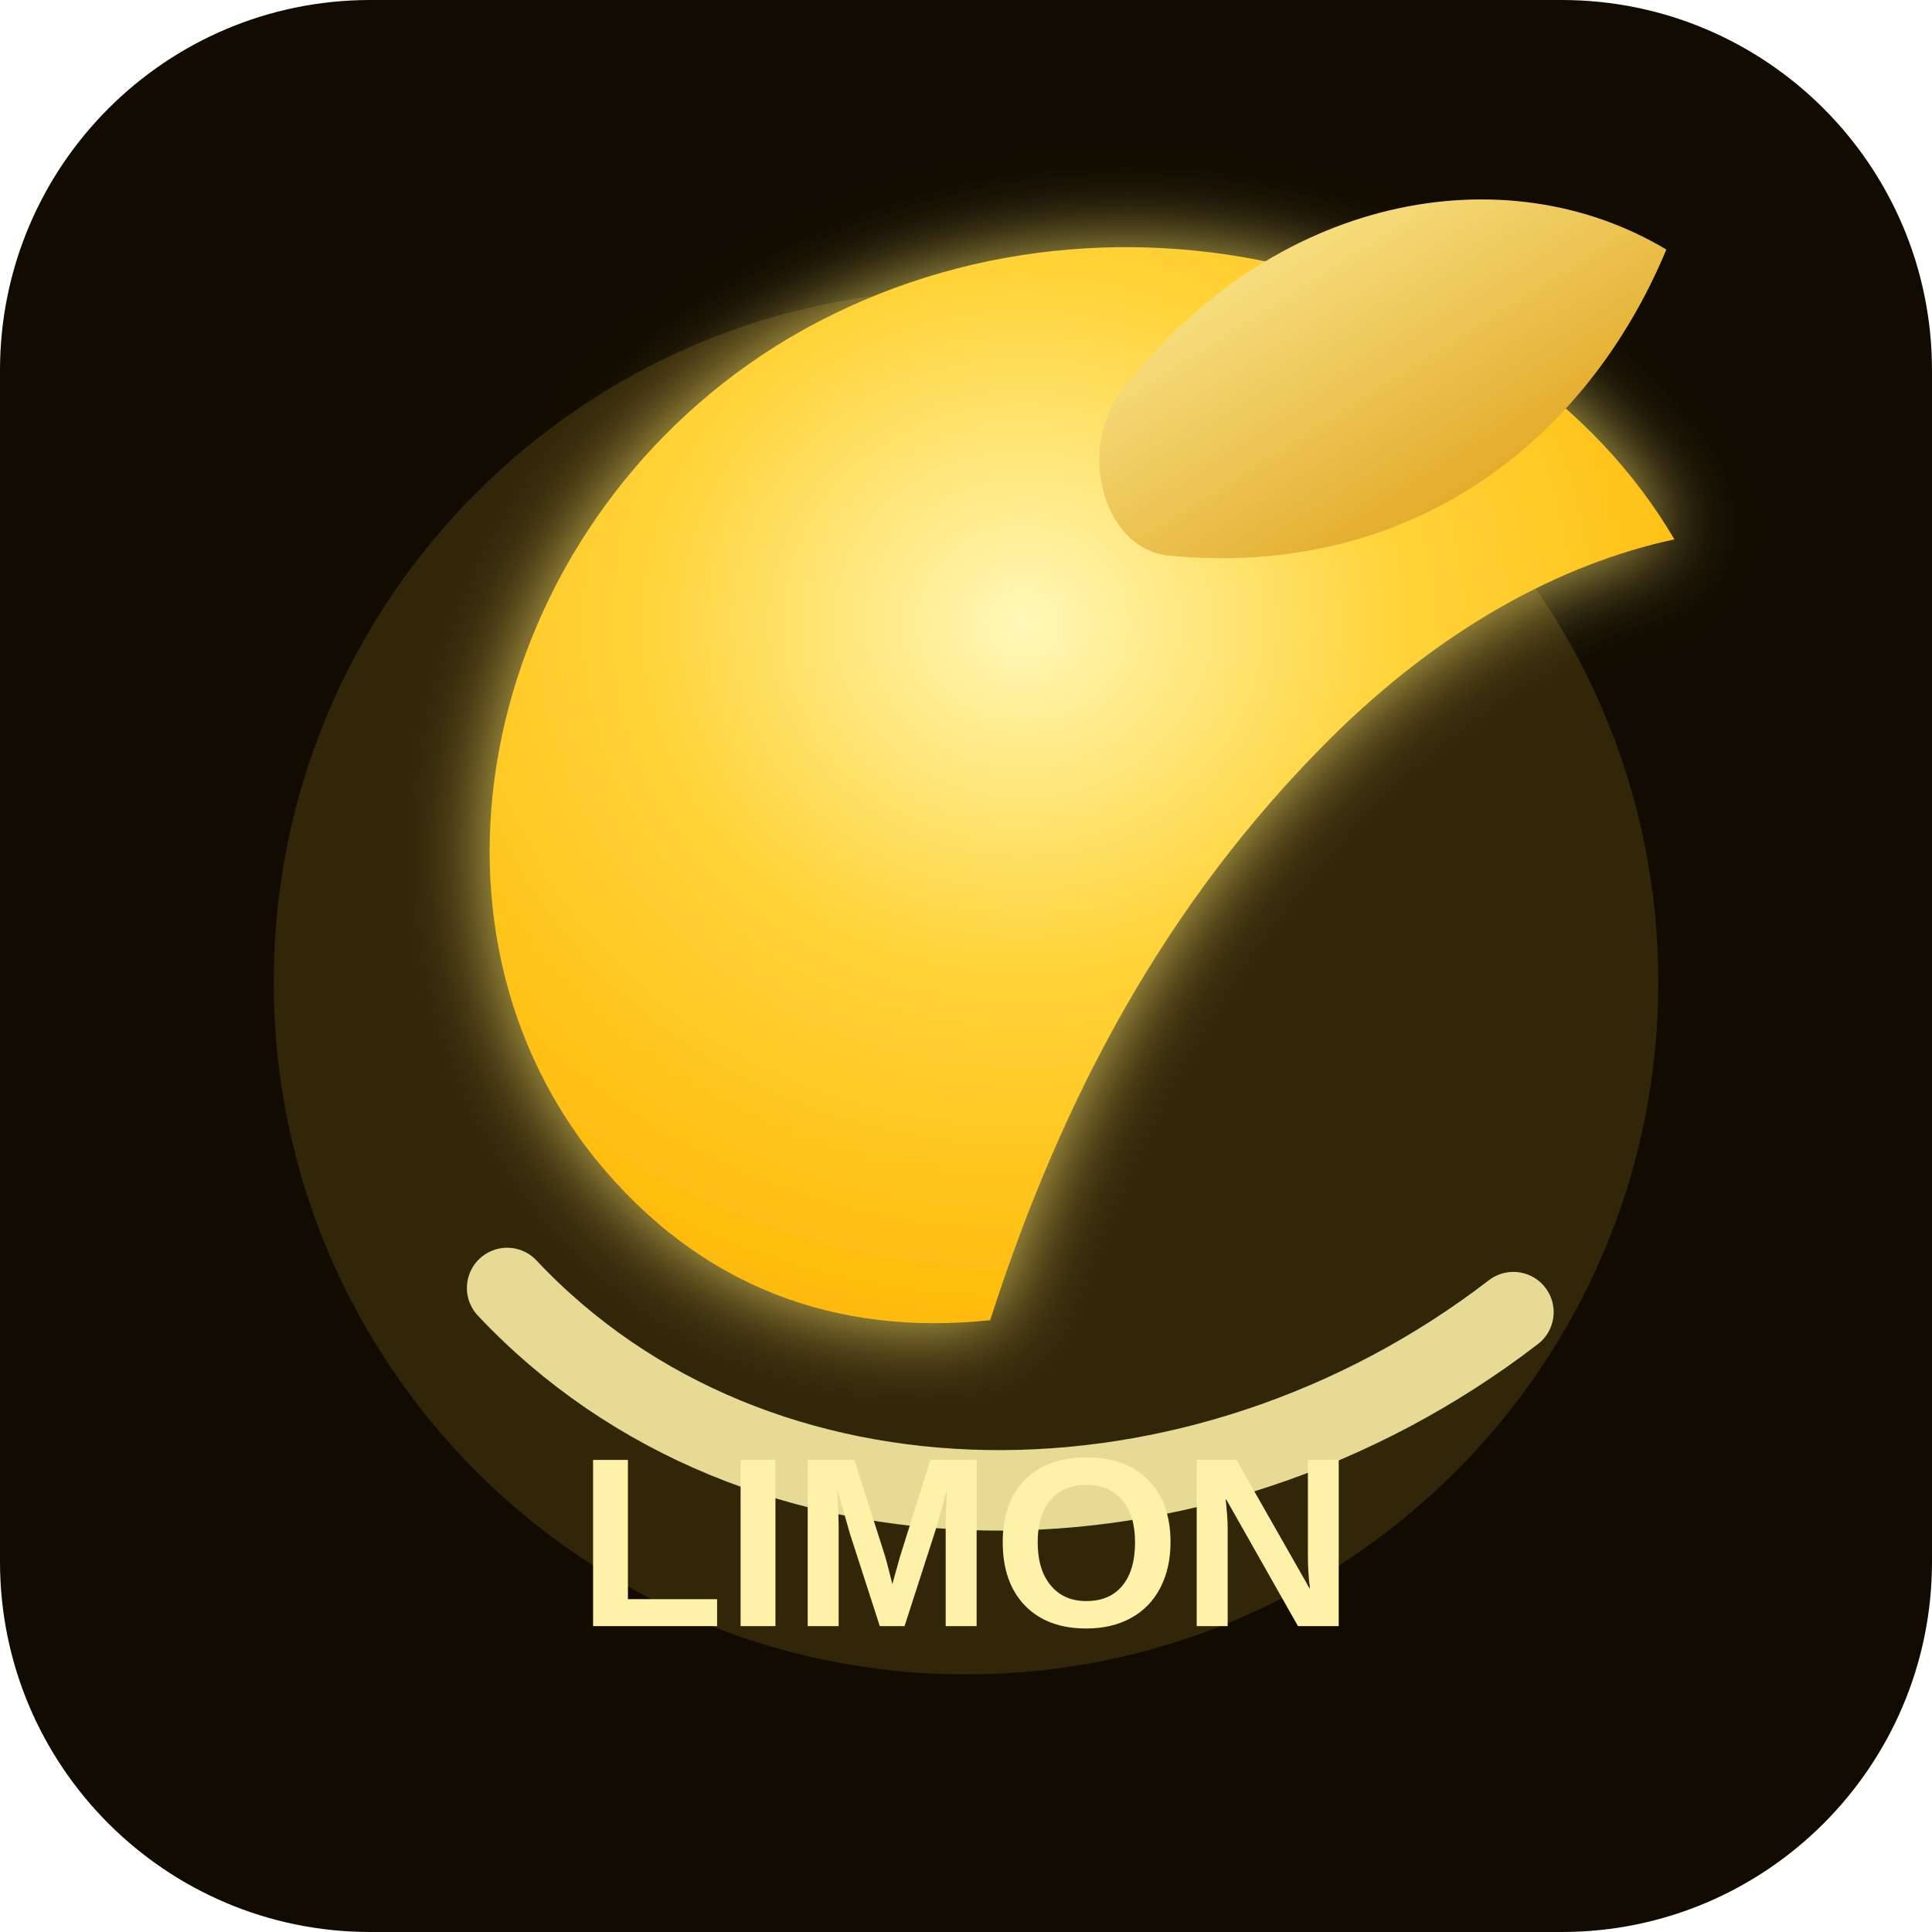
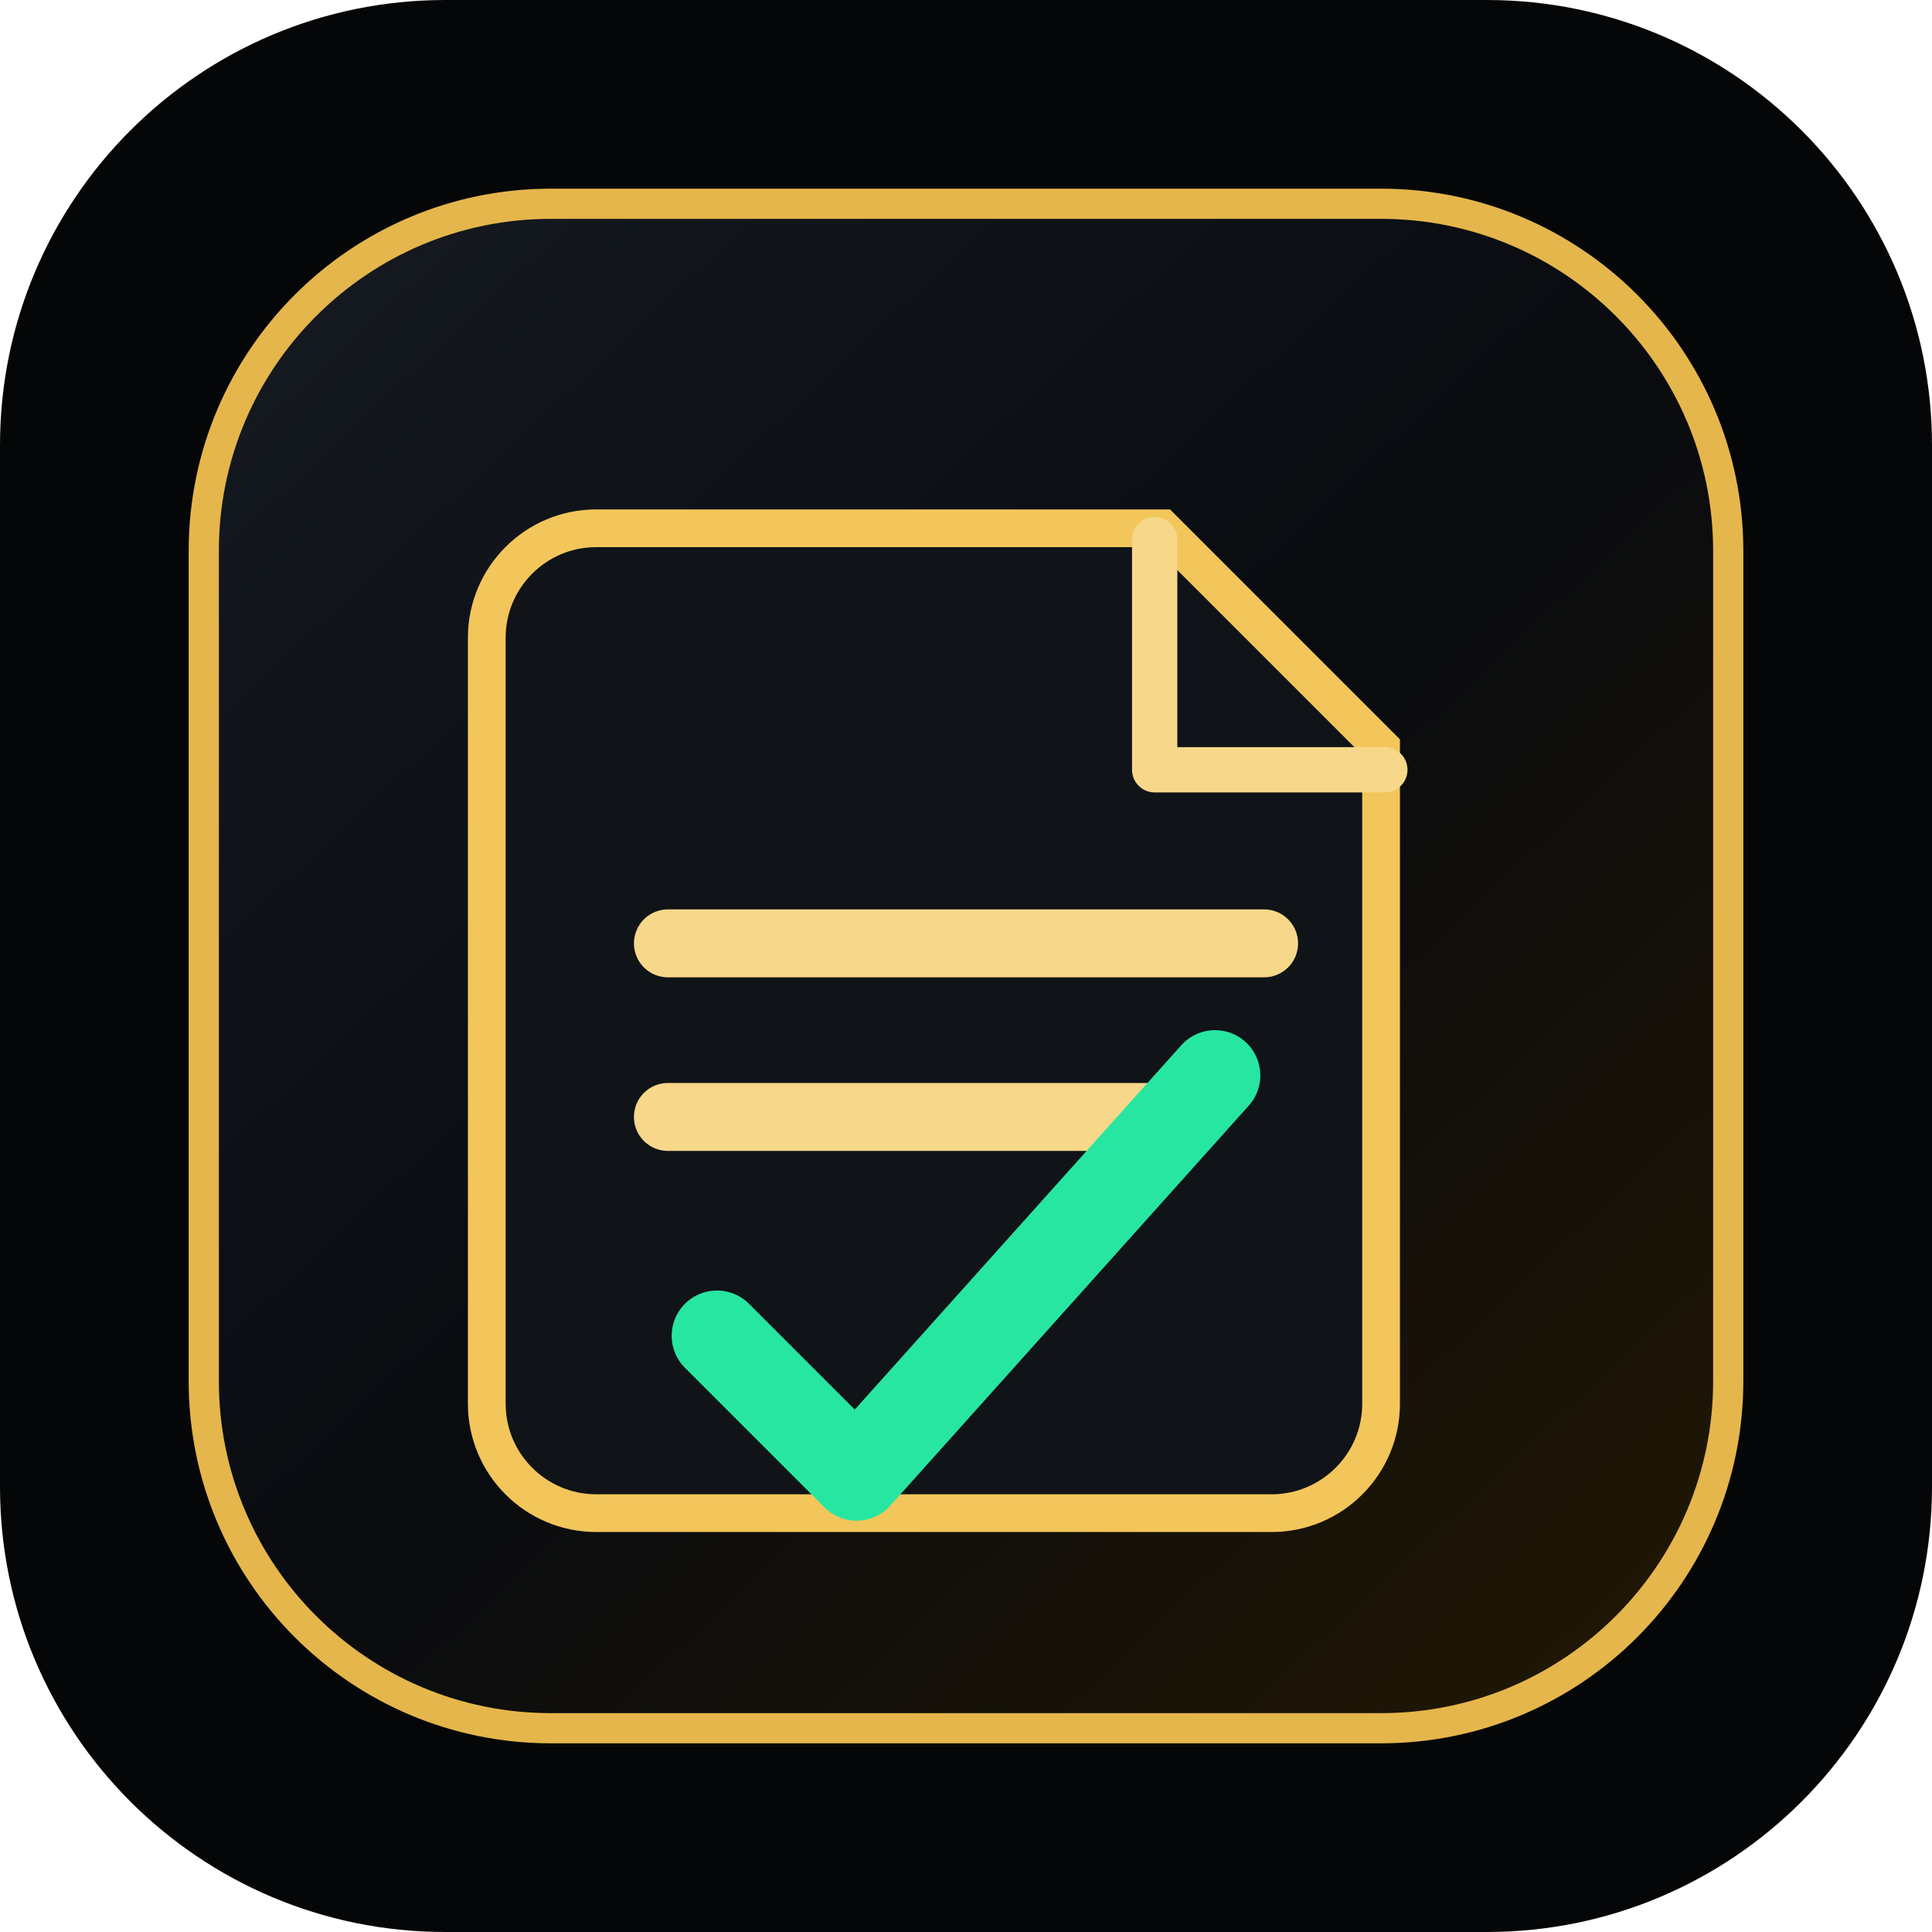
- <svg xmlns="http://www.w3.org/2000/svg" viewBox="0 0 240 240" role="img" aria-label="Limon">
+ <svg xmlns="http://www.w3.org/2000/svg" width="512" height="512" viewBox="0 0 512 512" fill="none">
+   <rect width="512" height="512" rx="118" fill="#050607" />
+   <rect x="54" y="54" width="404" height="404" rx="92" fill="url(#g)" stroke="#e5b64b" stroke-width="8" />
+   <path d="M158 140h150l58 58v174c0 16-13 29-29 29H158c-16 0-29-13-29-29V169c0-16 13-29 29-29Z" fill="#101317" stroke="#f2c65a" stroke-width="10" />
+   <path d="M306 143v61h61" stroke="#f7d88a" stroke-width="12" stroke-linecap="round" stroke-linejoin="round" />
+   <path d="M177 250h158M177 296h128" stroke="#f7d88a" stroke-width="18" stroke-linecap="round" />
+   <path d="m190 354 37 37 95-106" stroke="#27e6a1" stroke-width="24" stroke-linecap="round" stroke-linejoin="round" />
  <defs>
-     <radialGradient id="glow" cx="45%" cy="35%" r="70%">
-       <stop offset="0%" stop-color="#fff8b8" />
-       <stop offset="45%" stop-color="#ffd43b" />
-       <stop offset="100%" stop-color="#ffb703" />
-     </radialGradient>
-     <linearGradient id="leaf" x1="0" y1="0" x2="1" y2="1">
-       <stop offset="0%" stop-color="#fff4a3" />
-       <stop offset="100%" stop-color="#d99200" />
+     <linearGradient id="g" x1="88" y1="86" x2="433" y2="455" gradientUnits="userSpaceOnUse">
+       <stop stop-color="#14181f" />
+       <stop offset="0.48" stop-color="#090b0f" />
+       <stop offset="1" stop-color="#211704" />
    </linearGradient>
-     <filter id="soft" x="-40%" y="-40%" width="180%" height="180%">
-       <feGaussianBlur stdDeviation="5" result="blur" />
-       <feColorMatrix in="blur" type="matrix" values="0 0 0 0 1 0 0 0 0 0.82 0 0 0 0 0.16 0 0 0 .82 0" />
-       <feMerge>
-         <feMergeNode />
-         <feMergeNode in="SourceGraphic" />
-       </feMerge>
-     </filter>
  </defs>
-   <rect width="240" height="240" rx="46" fill="#110b01" />
-   <circle cx="120" cy="122" r="86" fill="rgba(255,212,59,.14)" />
-   <path d="M74 144c-25-31-13-80 24-102 39-23 90-9 110 25-14 3-29 11-43 25-20 20-33 44-42 72-19 2-36-4-49-20Z" fill="url(#glow)" filter="url(#soft)" />
-   <path d="M139 49c19-25 48-30 68-18-10 24-32 41-62 38-8-1-11-13-6-20Z" fill="url(#leaf)" />
-   <path d="M63 160c31 33 86 33 125 3" fill="none" stroke="#fff2a8" stroke-width="10" stroke-linecap="round" opacity=".88" />
-   <text x="120" y="202" text-anchor="middle" font-family="Arial, sans-serif" font-size="30" font-weight="900" fill="#fff2a8">LIMON</text>
</svg>
